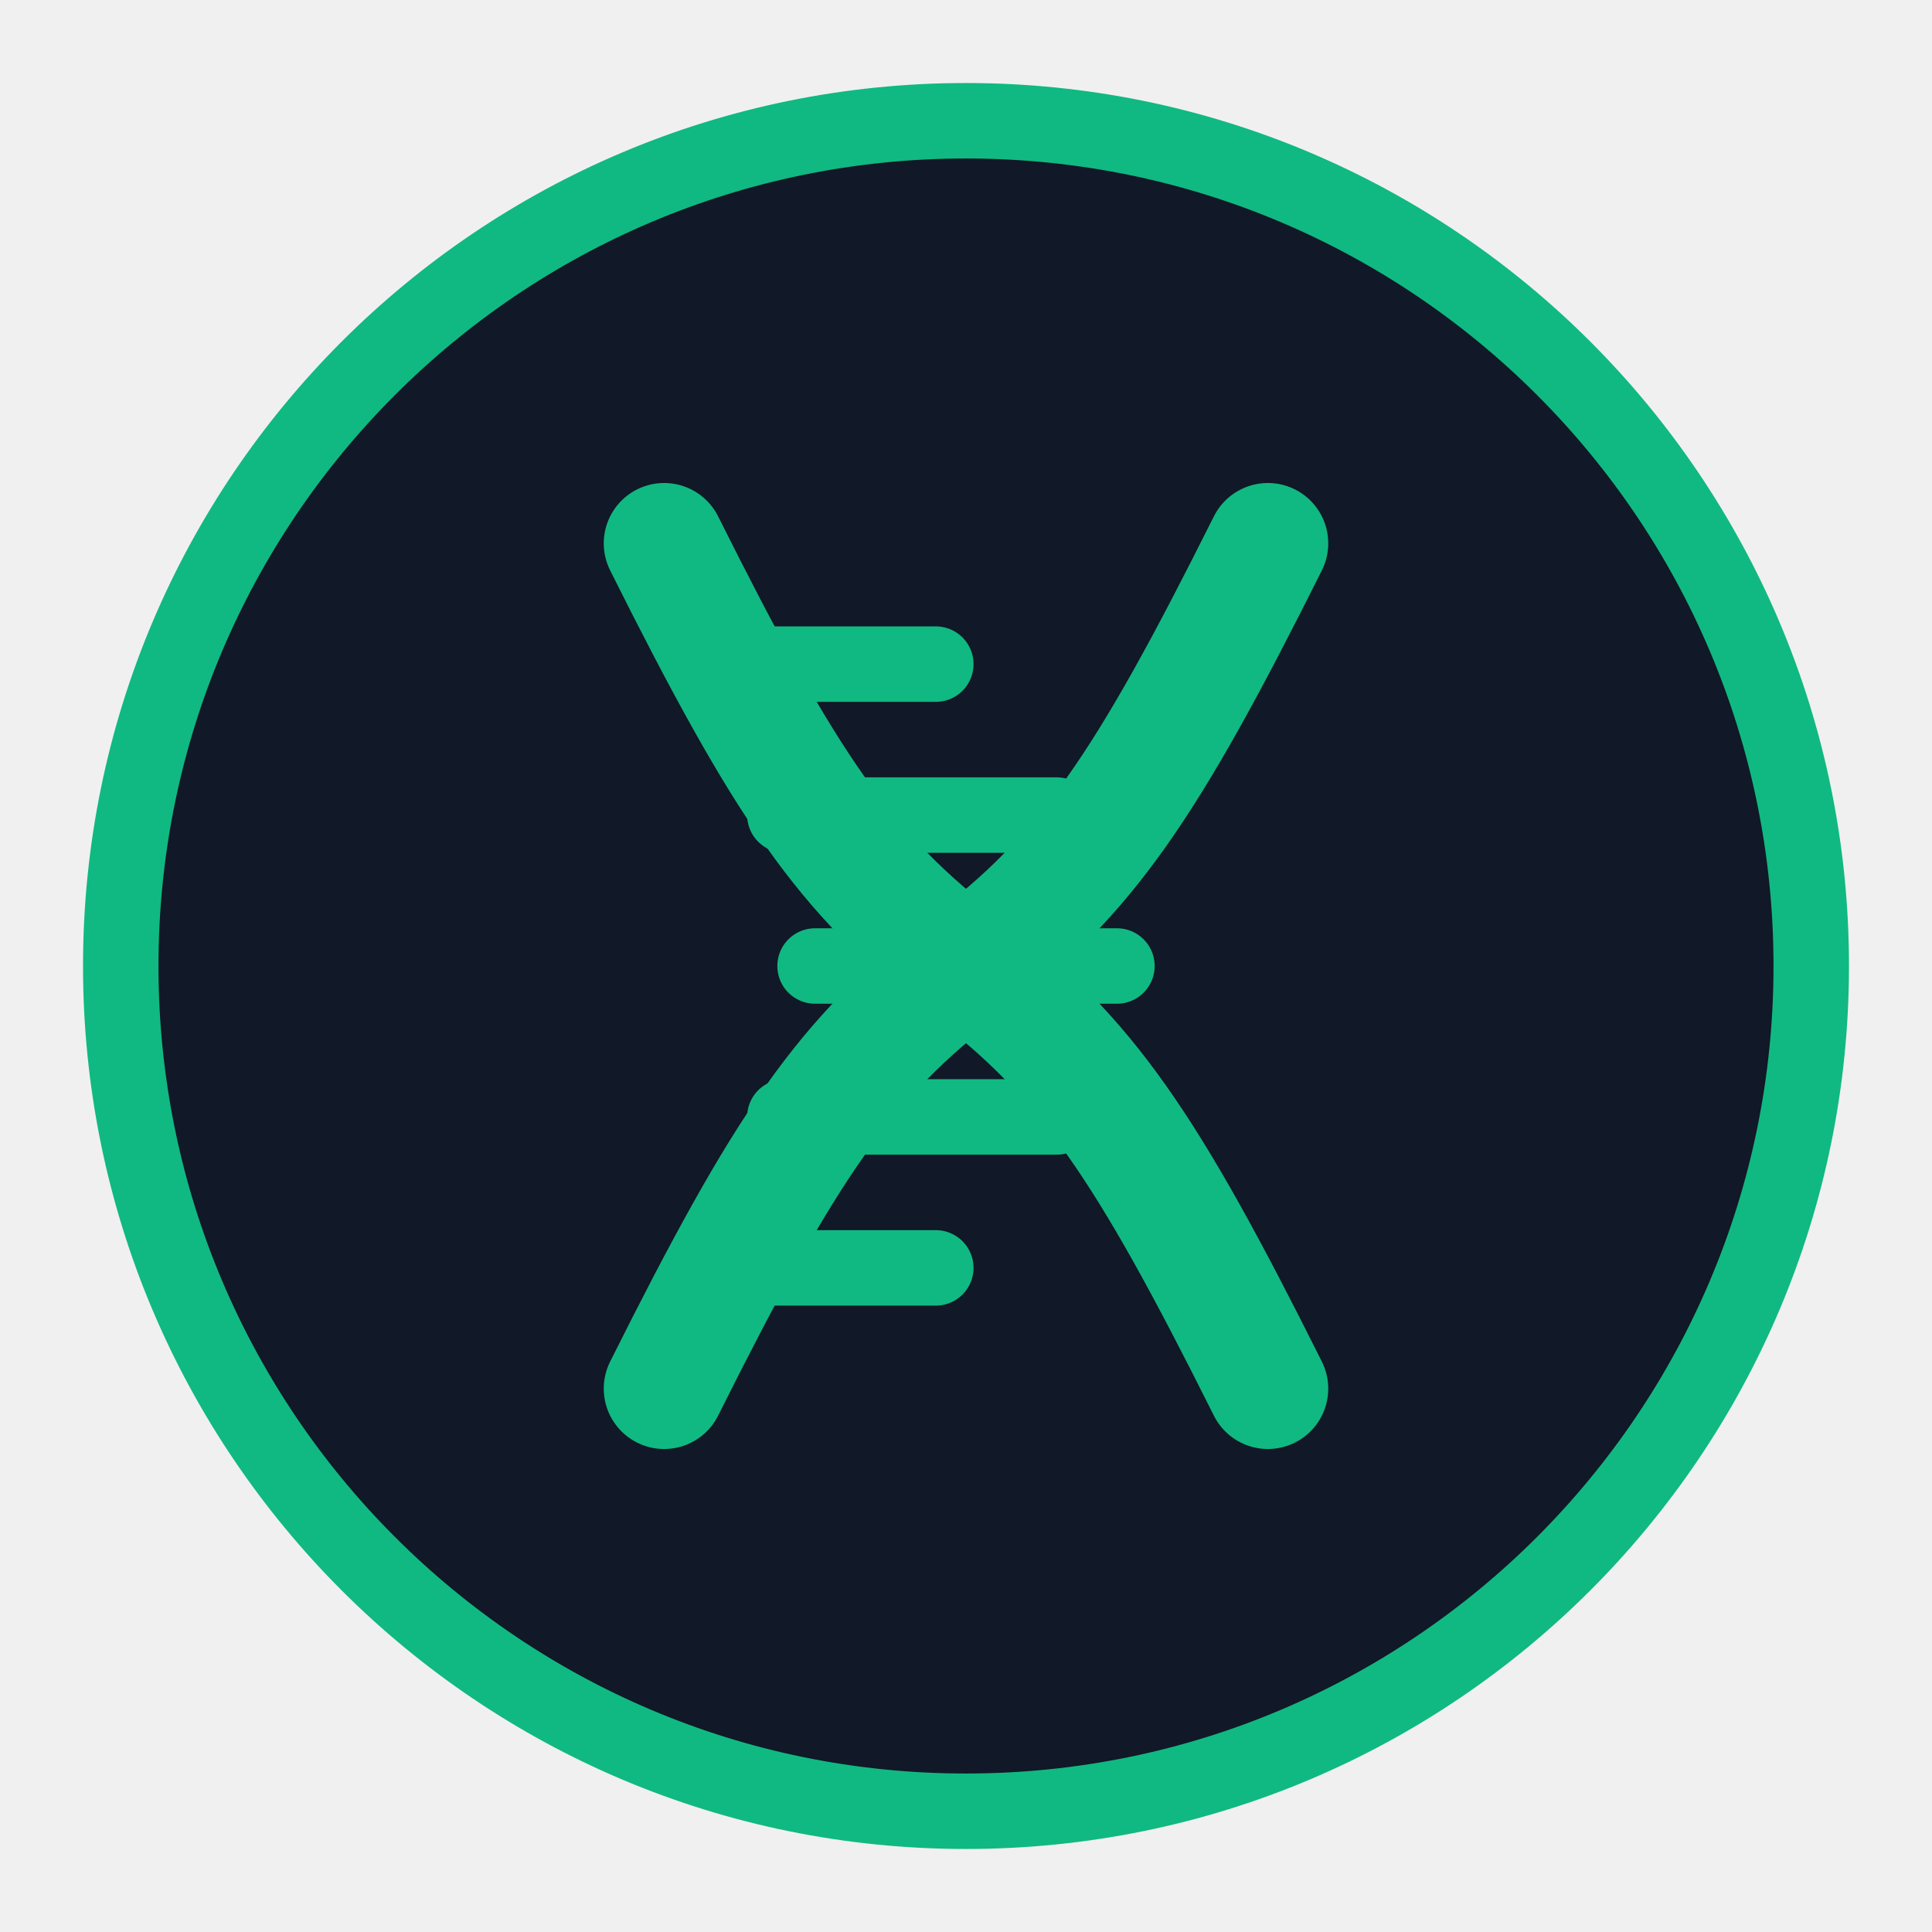
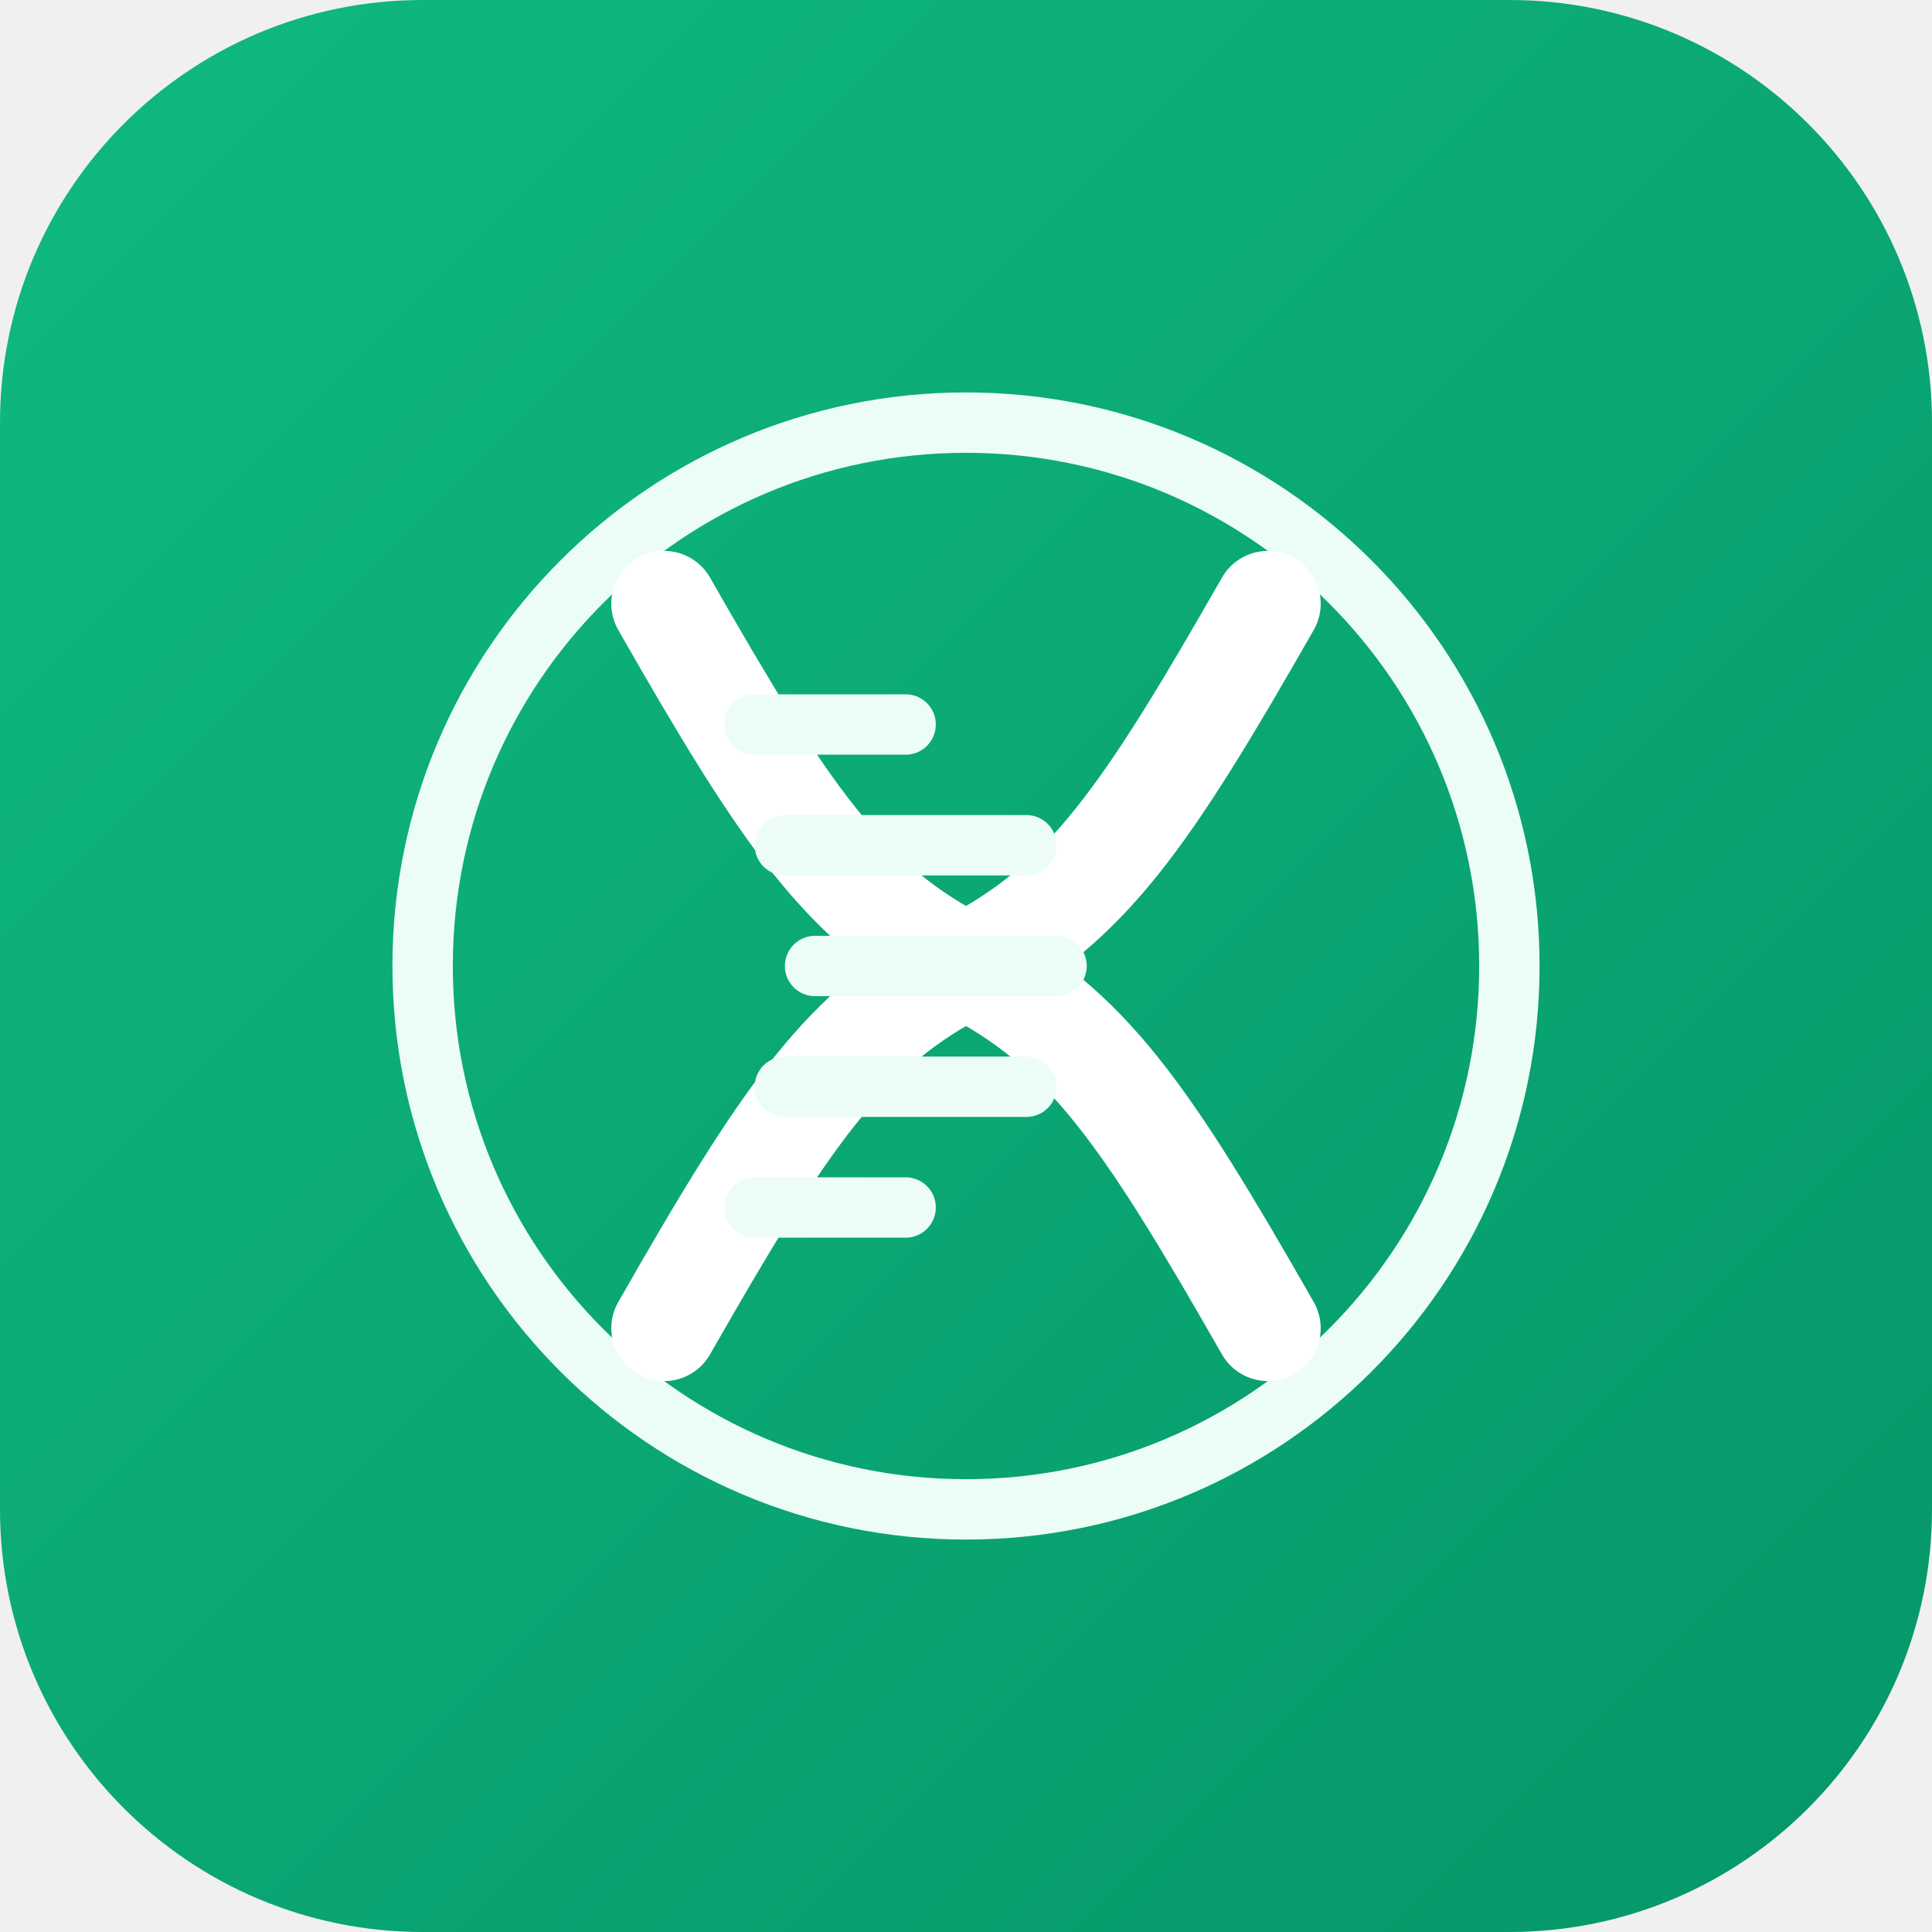
<svg xmlns="http://www.w3.org/2000/svg" viewBox="0 0 64 64" role="img" aria-label="AnnyFlow">
-   <circle cx="32" cy="32" r="28" fill="#111827" />
-   <circle cx="32" cy="32" r="28" fill="none" stroke="#10B981" stroke-width="2.5" />
-   <path d="M22 46 C26 38, 28 35, 32 32 C36 29, 38 26, 42 18" stroke="#10B981" stroke-width="4" stroke-linecap="round" fill="none" />
-   <path d="M22 18 C26 26, 28 29, 32 32 C36 35, 38 38, 42 46" stroke="#10B981" stroke-width="4" stroke-linecap="round" fill="none" />
-   <path d="M25 22 H31 M26 27 H35 M27 32 H37 M26 37 H35 M25 42 H31" stroke="#10B981" stroke-width="2.5" stroke-linecap="round" />
+   <defs>
+     <linearGradient id="g" x1="0%" y1="0%" x2="100%" y2="100%">
+       <stop offset="0%" stop-color="#10B981" />
+       <stop offset="100%" stop-color="#059669" />
+     </linearGradient>
+   </defs>
+   <rect width="64" height="64" rx="14" fill="url(#g)" />
+   <circle cx="32" cy="32" r="18" fill="none" stroke="#ECFDF5" stroke-width="2" />
+   <path d="M22 44 C26 37, 28 34, 32 32 C36 30, 38 27, 42 20" stroke="#FFFFFF" stroke-width="3.5" stroke-linecap="round" fill="none" />
+   <path d="M22 20 C26 27, 28 30, 32 32 C36 34, 38 37, 42 44" stroke="#FFFFFF" stroke-width="3.5" stroke-linecap="round" fill="none" />
+   <path d="M25 24 H30 M26 28 H34 M27 32 H35 M26 36 H34 M25 40 H30" stroke="#ECFDF5" stroke-width="2" stroke-linecap="round" />
</svg>
